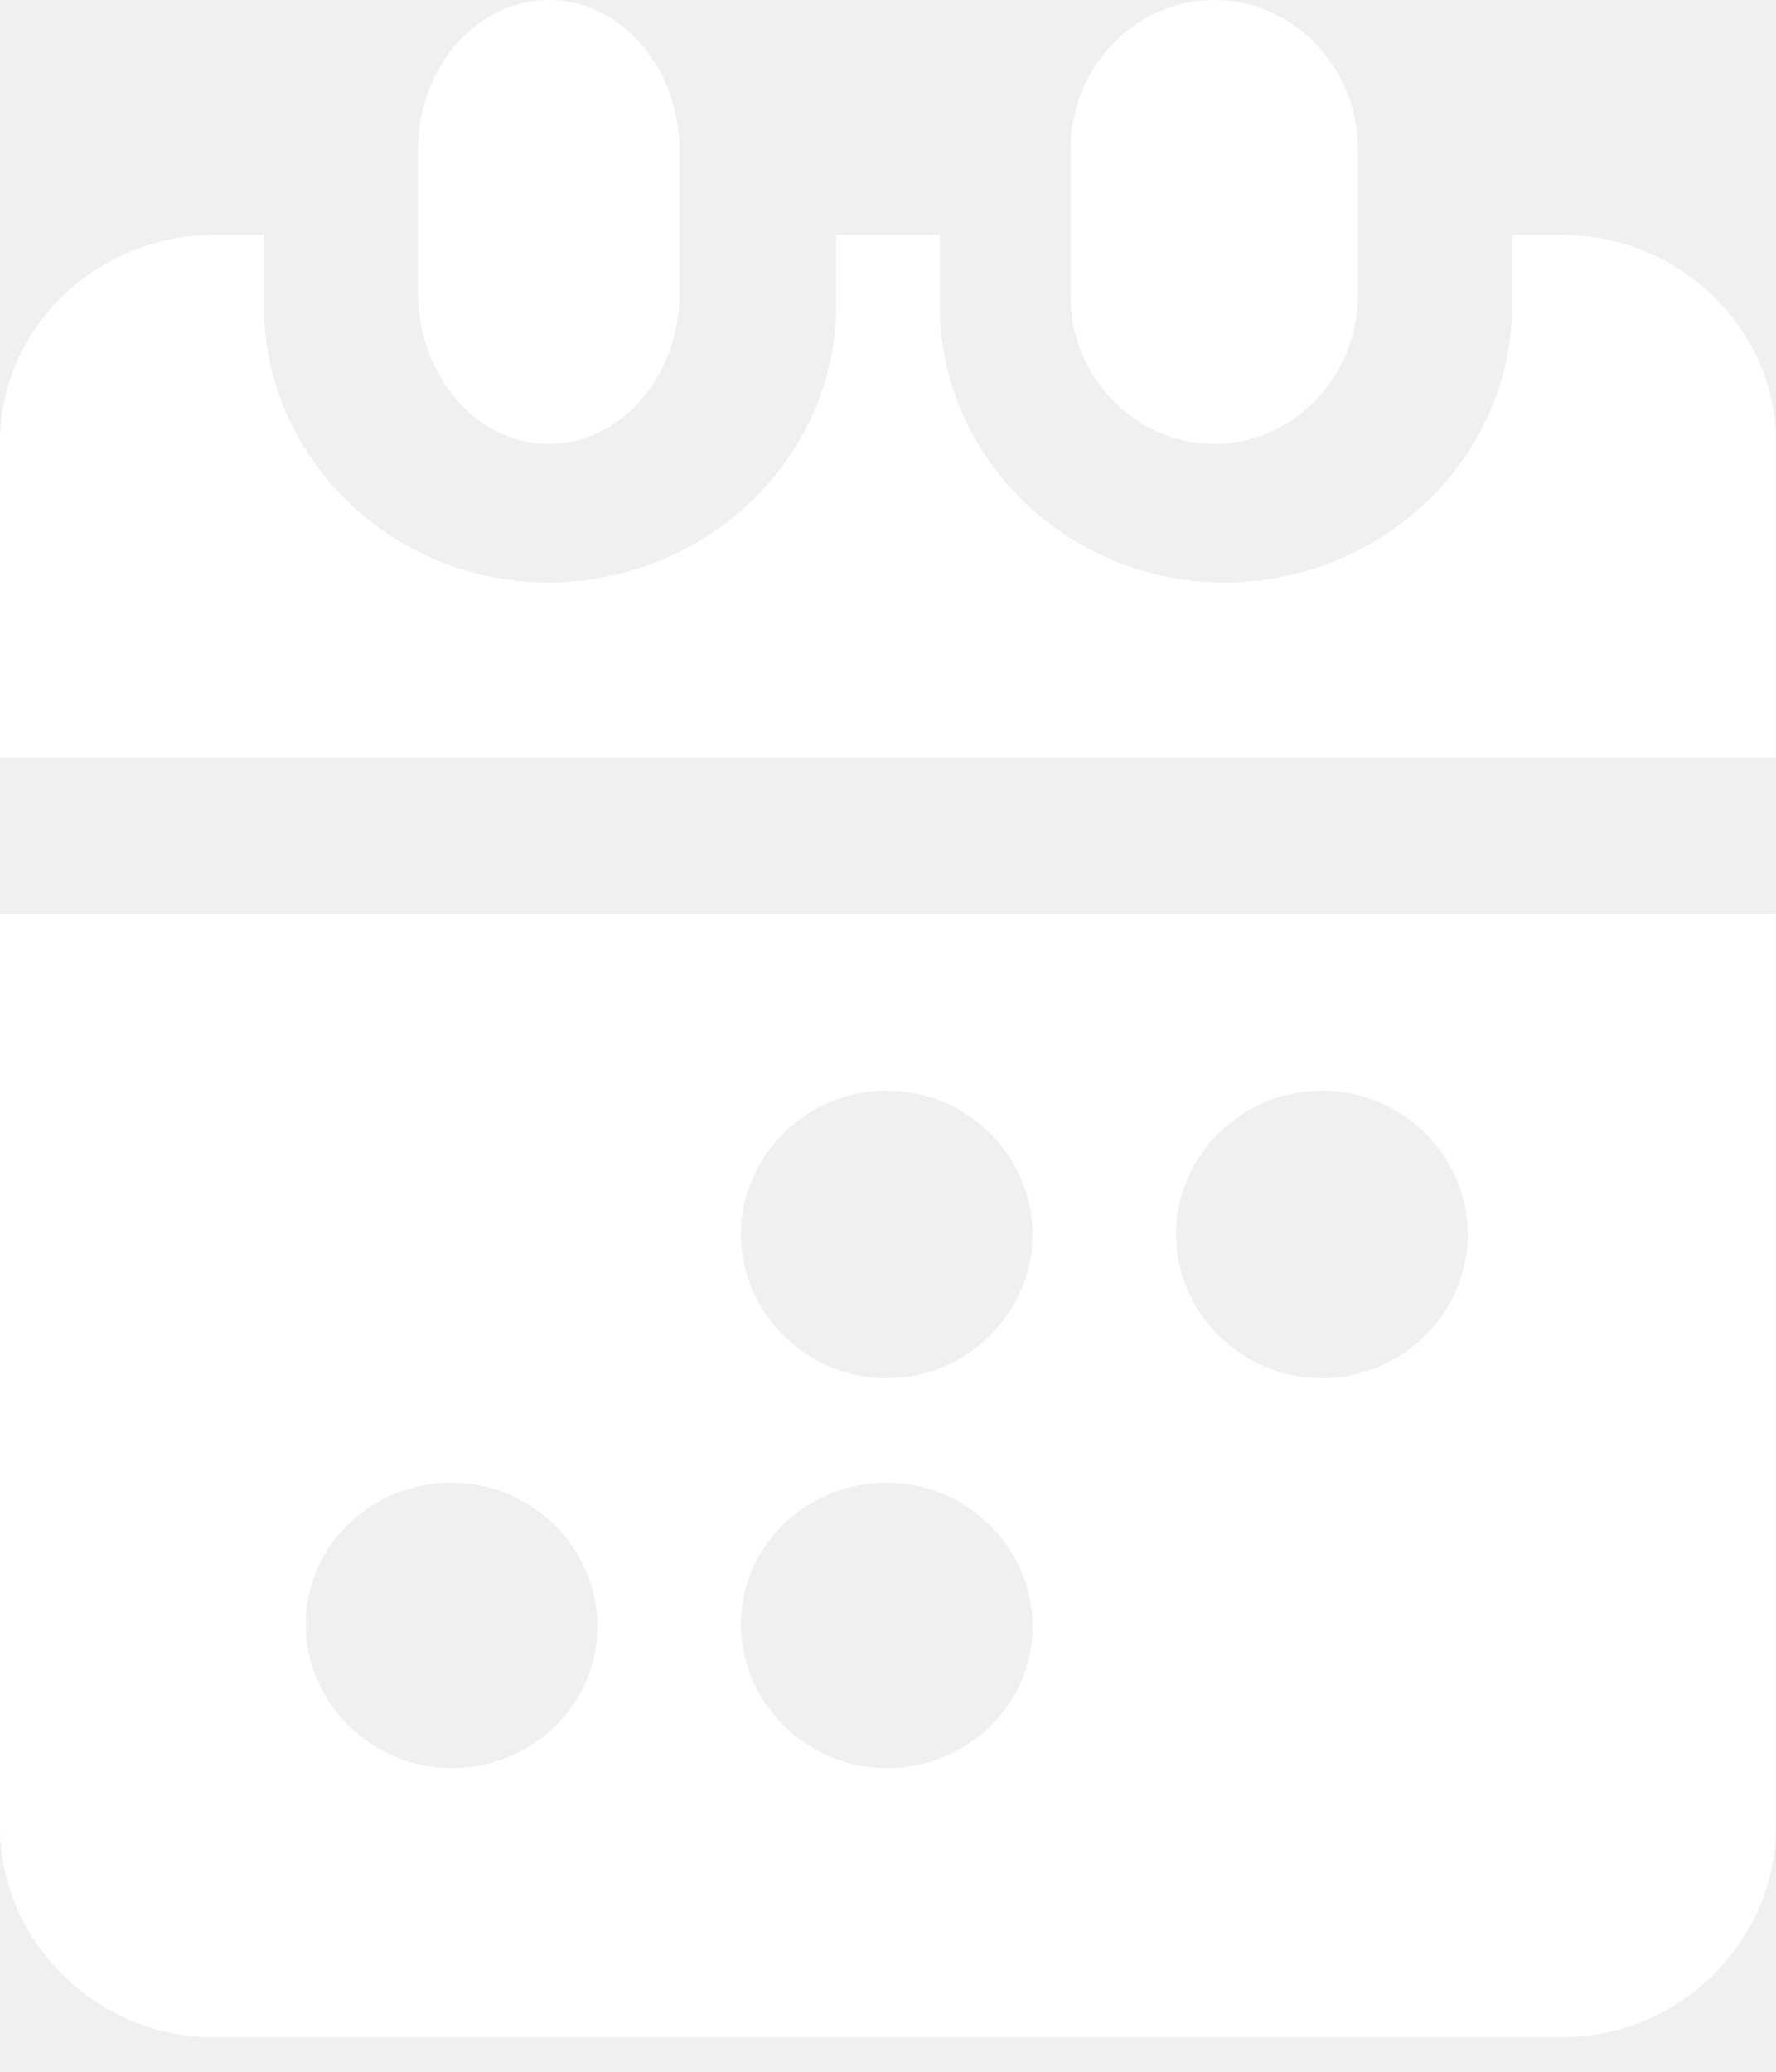
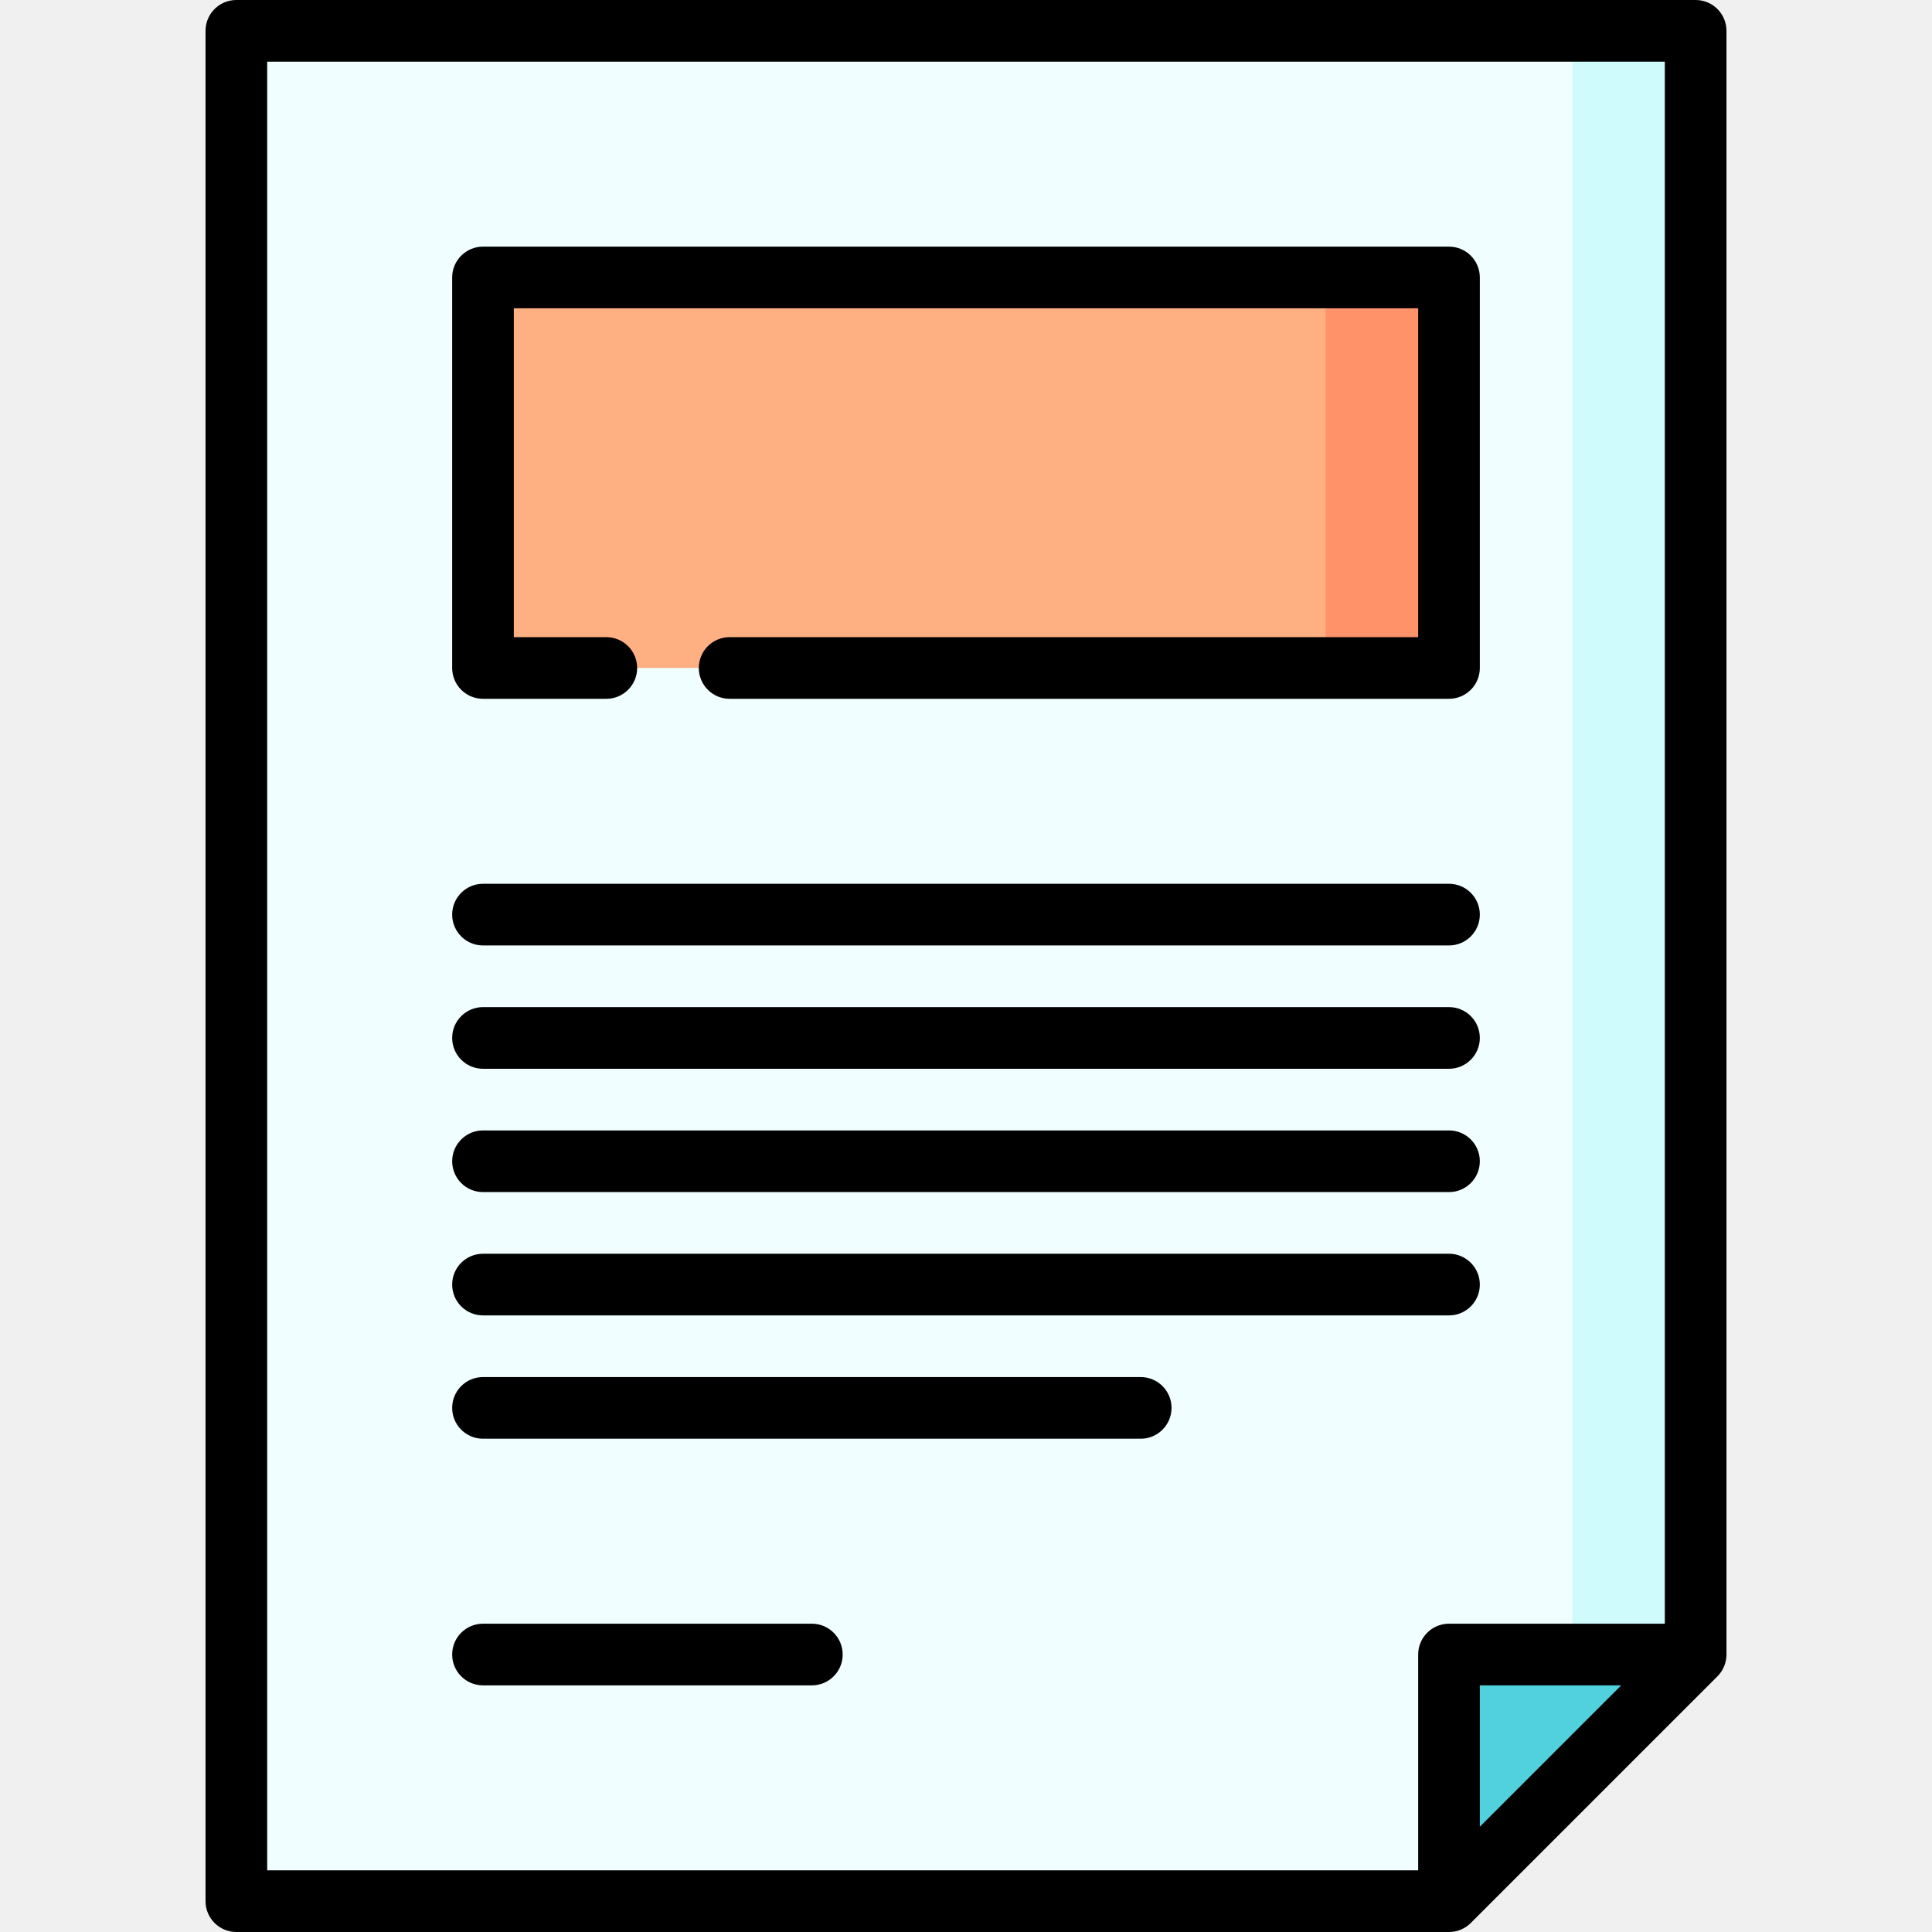
- <svg xmlns="http://www.w3.org/2000/svg" width="24" height="28" viewBox="0 0 24 28" fill="none">
-   <path d="M0 24.677C0 26.244 1.303 27.53 2.893 27.53H21.107C22.697 27.53 24 26.244 24 24.677V12.354H0V24.677ZM17.865 14.737C18.946 14.737 19.836 15.615 19.836 16.681C19.836 17.747 18.946 18.625 17.865 18.625C16.784 18.625 15.894 17.747 15.894 16.681C15.894 15.615 16.784 14.737 17.865 14.737ZM11.984 14.737C13.065 14.737 13.955 15.615 13.955 16.681C13.955 17.747 13.065 18.625 11.984 18.625C10.903 18.625 10.013 17.747 10.013 16.681C10.013 15.615 10.903 14.737 11.984 14.737ZM11.984 20.036C13.065 20.036 13.955 20.914 13.955 21.98C13.955 23.046 13.065 23.893 11.984 23.893C10.903 23.893 10.013 23.015 10.013 21.949C10.013 20.882 10.903 20.036 11.984 20.036ZM6.103 20.036C7.184 20.036 8.074 20.914 8.074 21.98C8.074 23.046 7.184 23.893 6.103 23.893C5.023 23.893 4.132 23.015 4.132 21.949C4.132 20.882 5.023 20.036 6.103 20.036Z" fill="white" />
-   <path d="M24 5.968C24 4.434 22.695 3.175 21.103 3.175H20.435V4.127C20.435 6.183 18.684 7.871 16.552 7.871C14.419 7.871 12.7 6.183 12.7 4.127V3.175H11.3V4.127C11.3 6.183 9.549 7.871 7.416 7.871C5.284 7.871 3.565 6.183 3.565 4.127V3.175H2.897C1.305 3.175 0 4.434 0 5.968V10.234H24V5.968Z" fill="white" />
-   <path d="M7.415 6C8.383 6 9.18 5.092 9.18 3.989V2.011C9.18 0.908 8.383 0 7.415 0C6.447 0 5.65 0.908 5.65 2.011V4.022C5.679 5.092 6.447 6 7.415 6Z" fill="white" />
-   <path d="M16.41 6C17.474 6 18.351 5.092 18.351 3.989V2.984V2.011C18.351 0.908 17.474 0 16.41 0C15.345 0 14.469 0.908 14.469 2.011V3.016V4.022C14.469 5.092 15.345 6 16.41 6Z" fill="white" />
+ <svg xmlns="http://www.w3.org/2000/svg" version="1.1" id="Layer_1" viewBox="0 0 512 512" xml:space="preserve">
+   <polygon style="fill:#D0FBFD;" points="449.362,8.17 449.362,438.468 394.894,460.255 416.681,8.17 " />
+   <polygon style="fill:#F0FEFF;" points="62.638,8.17 62.638,503.83 384,503.83 416.681,449.362 416.681,8.17 " />
+   <polygon style="fill:#FF9269;" points="384,73.532 384,177.021 351.319,177.021 318.638,125.277 351.319,73.532 " />
+   <rect x="128" y="73.532" style="fill:#FFB082;" width="223.319" height="103.489" />
+   <polygon style="fill:#50D1DD;" points="449.362,438.468 384,503.83 384,438.468 416.681,438.468 " />
+   <path d="M449.362,0H62.638c-4.513,0-8.17,3.658-8.17,8.17v495.66c0,4.512,3.657,8.17,8.17,8.17H384c2.167,0,4.244-0.861,5.778-2.393  l65.362-65.362c1.532-1.532,2.392-3.61,2.392-5.777V8.17C457.532,3.658,453.875,0,449.362,0z M70.809,16.34h370.383v413.957H384  c-4.513,0-8.17,3.658-8.17,8.17v57.191H70.809V16.34z M429.638,446.638l-37.468,37.468v-37.468H429.638z" />
+   <path d="M302.298,364.936H128c-4.513,0-8.17,3.658-8.17,8.17c0,4.512,3.657,8.17,8.17,8.17h174.298c4.513,0,8.17-3.658,8.17-8.17  C310.468,368.594,306.811,364.936,302.298,364.936z" />
+   <path d="M128,348.596h256c4.513,0,8.17-3.658,8.17-8.17c0-4.512-3.657-8.17-8.17-8.17H128c-4.513,0-8.17,3.658-8.17,8.17  C119.83,344.938,123.487,348.596,128,348.596z" />
+   <path d="M128,315.915h256c4.513,0,8.17-3.658,8.17-8.17c0-4.512-3.657-8.17-8.17-8.17H128c-4.513,0-8.17,3.658-8.17,8.17  C119.83,312.257,123.487,315.915,128,315.915z" />
+   <path d="M128,283.234h256c4.513,0,8.17-3.658,8.17-8.17c0-4.512-3.657-8.17-8.17-8.17H128c-4.513,0-8.17,3.658-8.17,8.17  C119.83,279.576,123.487,283.234,128,283.234z" />
+   <path d="M128,250.553h256c4.513,0,8.17-3.658,8.17-8.17c0-4.512-3.657-8.17-8.17-8.17H128c-4.513,0-8.17,3.658-8.17,8.17  C119.83,246.895,123.487,250.553,128,250.553z" />
+   <path d="M215.149,430.298H128c-4.513,0-8.17,3.658-8.17,8.17c0,4.512,3.657,8.17,8.17,8.17h87.149c4.513,0,8.17-3.658,8.17-8.17  C223.319,433.956,219.662,430.298,215.149,430.298z" />
+   <path d="M128,185.191h32.681c4.513,0,8.17-3.658,8.17-8.17s-3.657-8.17-8.17-8.17H136.17V81.702h239.66v87.149H193.362  c-4.513,0-8.17,3.658-8.17,8.17s3.657,8.17,8.17,8.17H384c4.513,0,8.17-3.658,8.17-8.17V73.532c0-4.512-3.657-8.17-8.17-8.17H128  c-4.513,0-8.17,3.658-8.17,8.17v103.489C119.83,181.533,123.487,185.191,128,185.191z" />
</svg>
